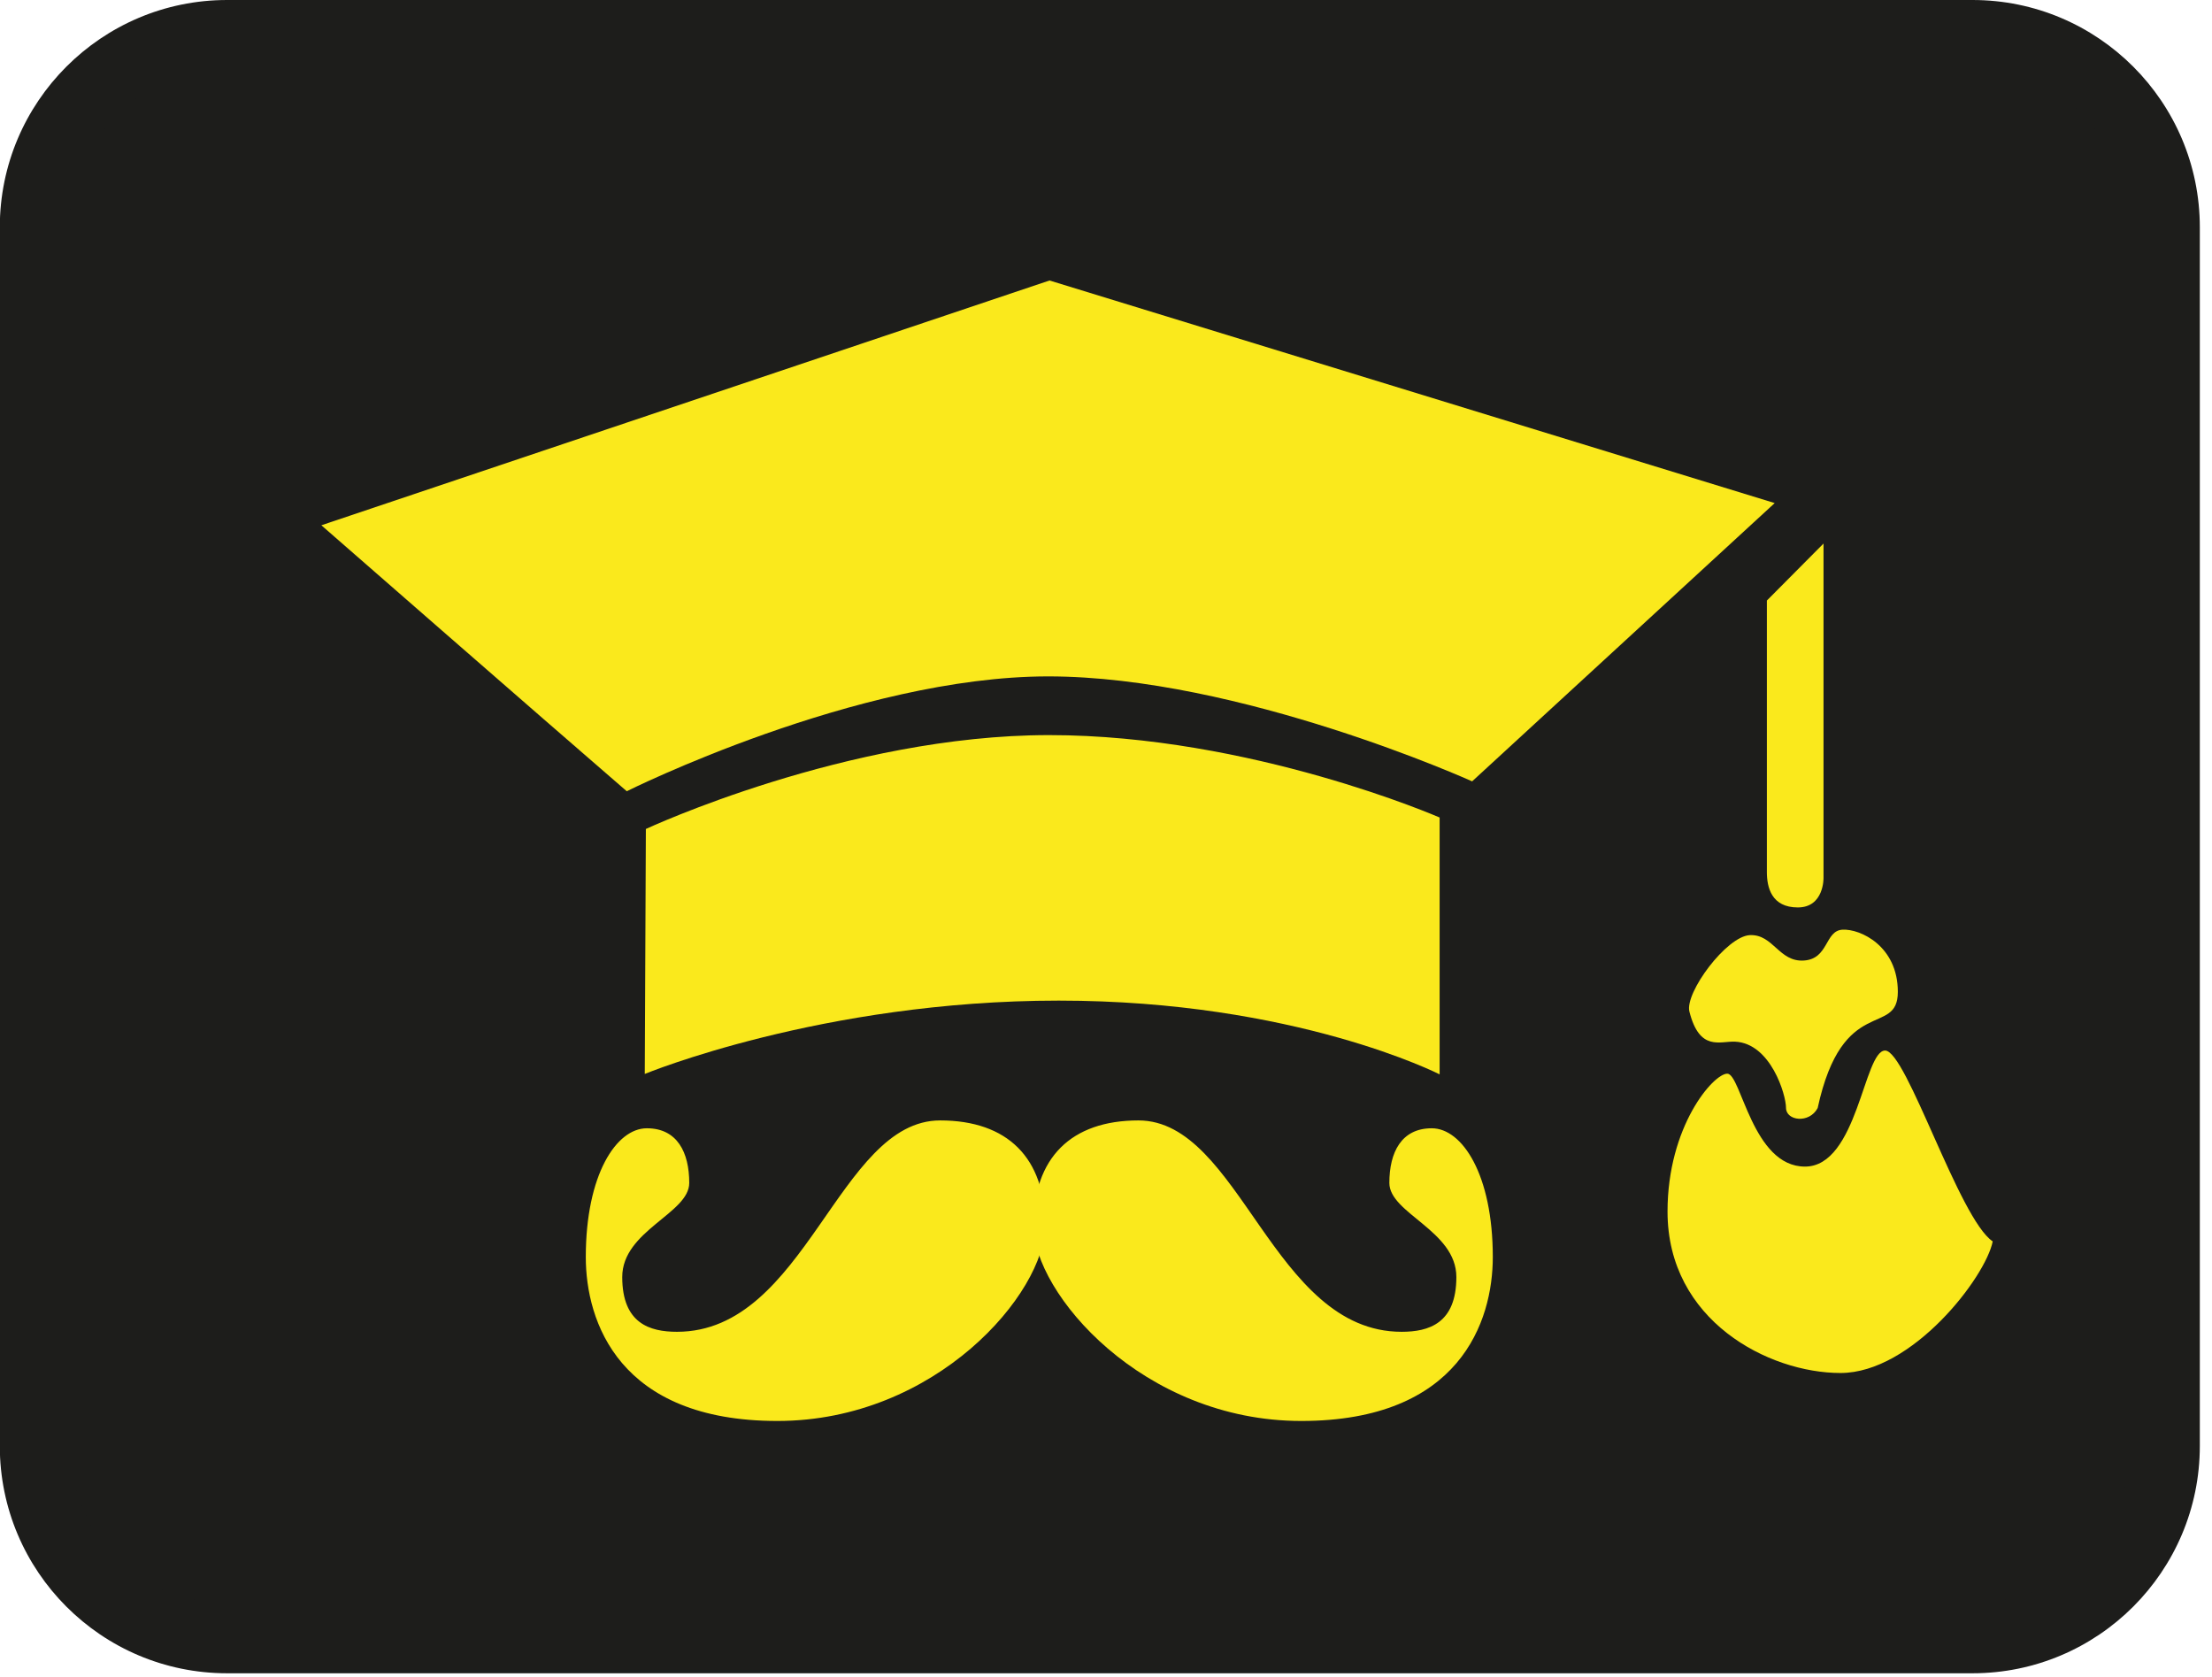
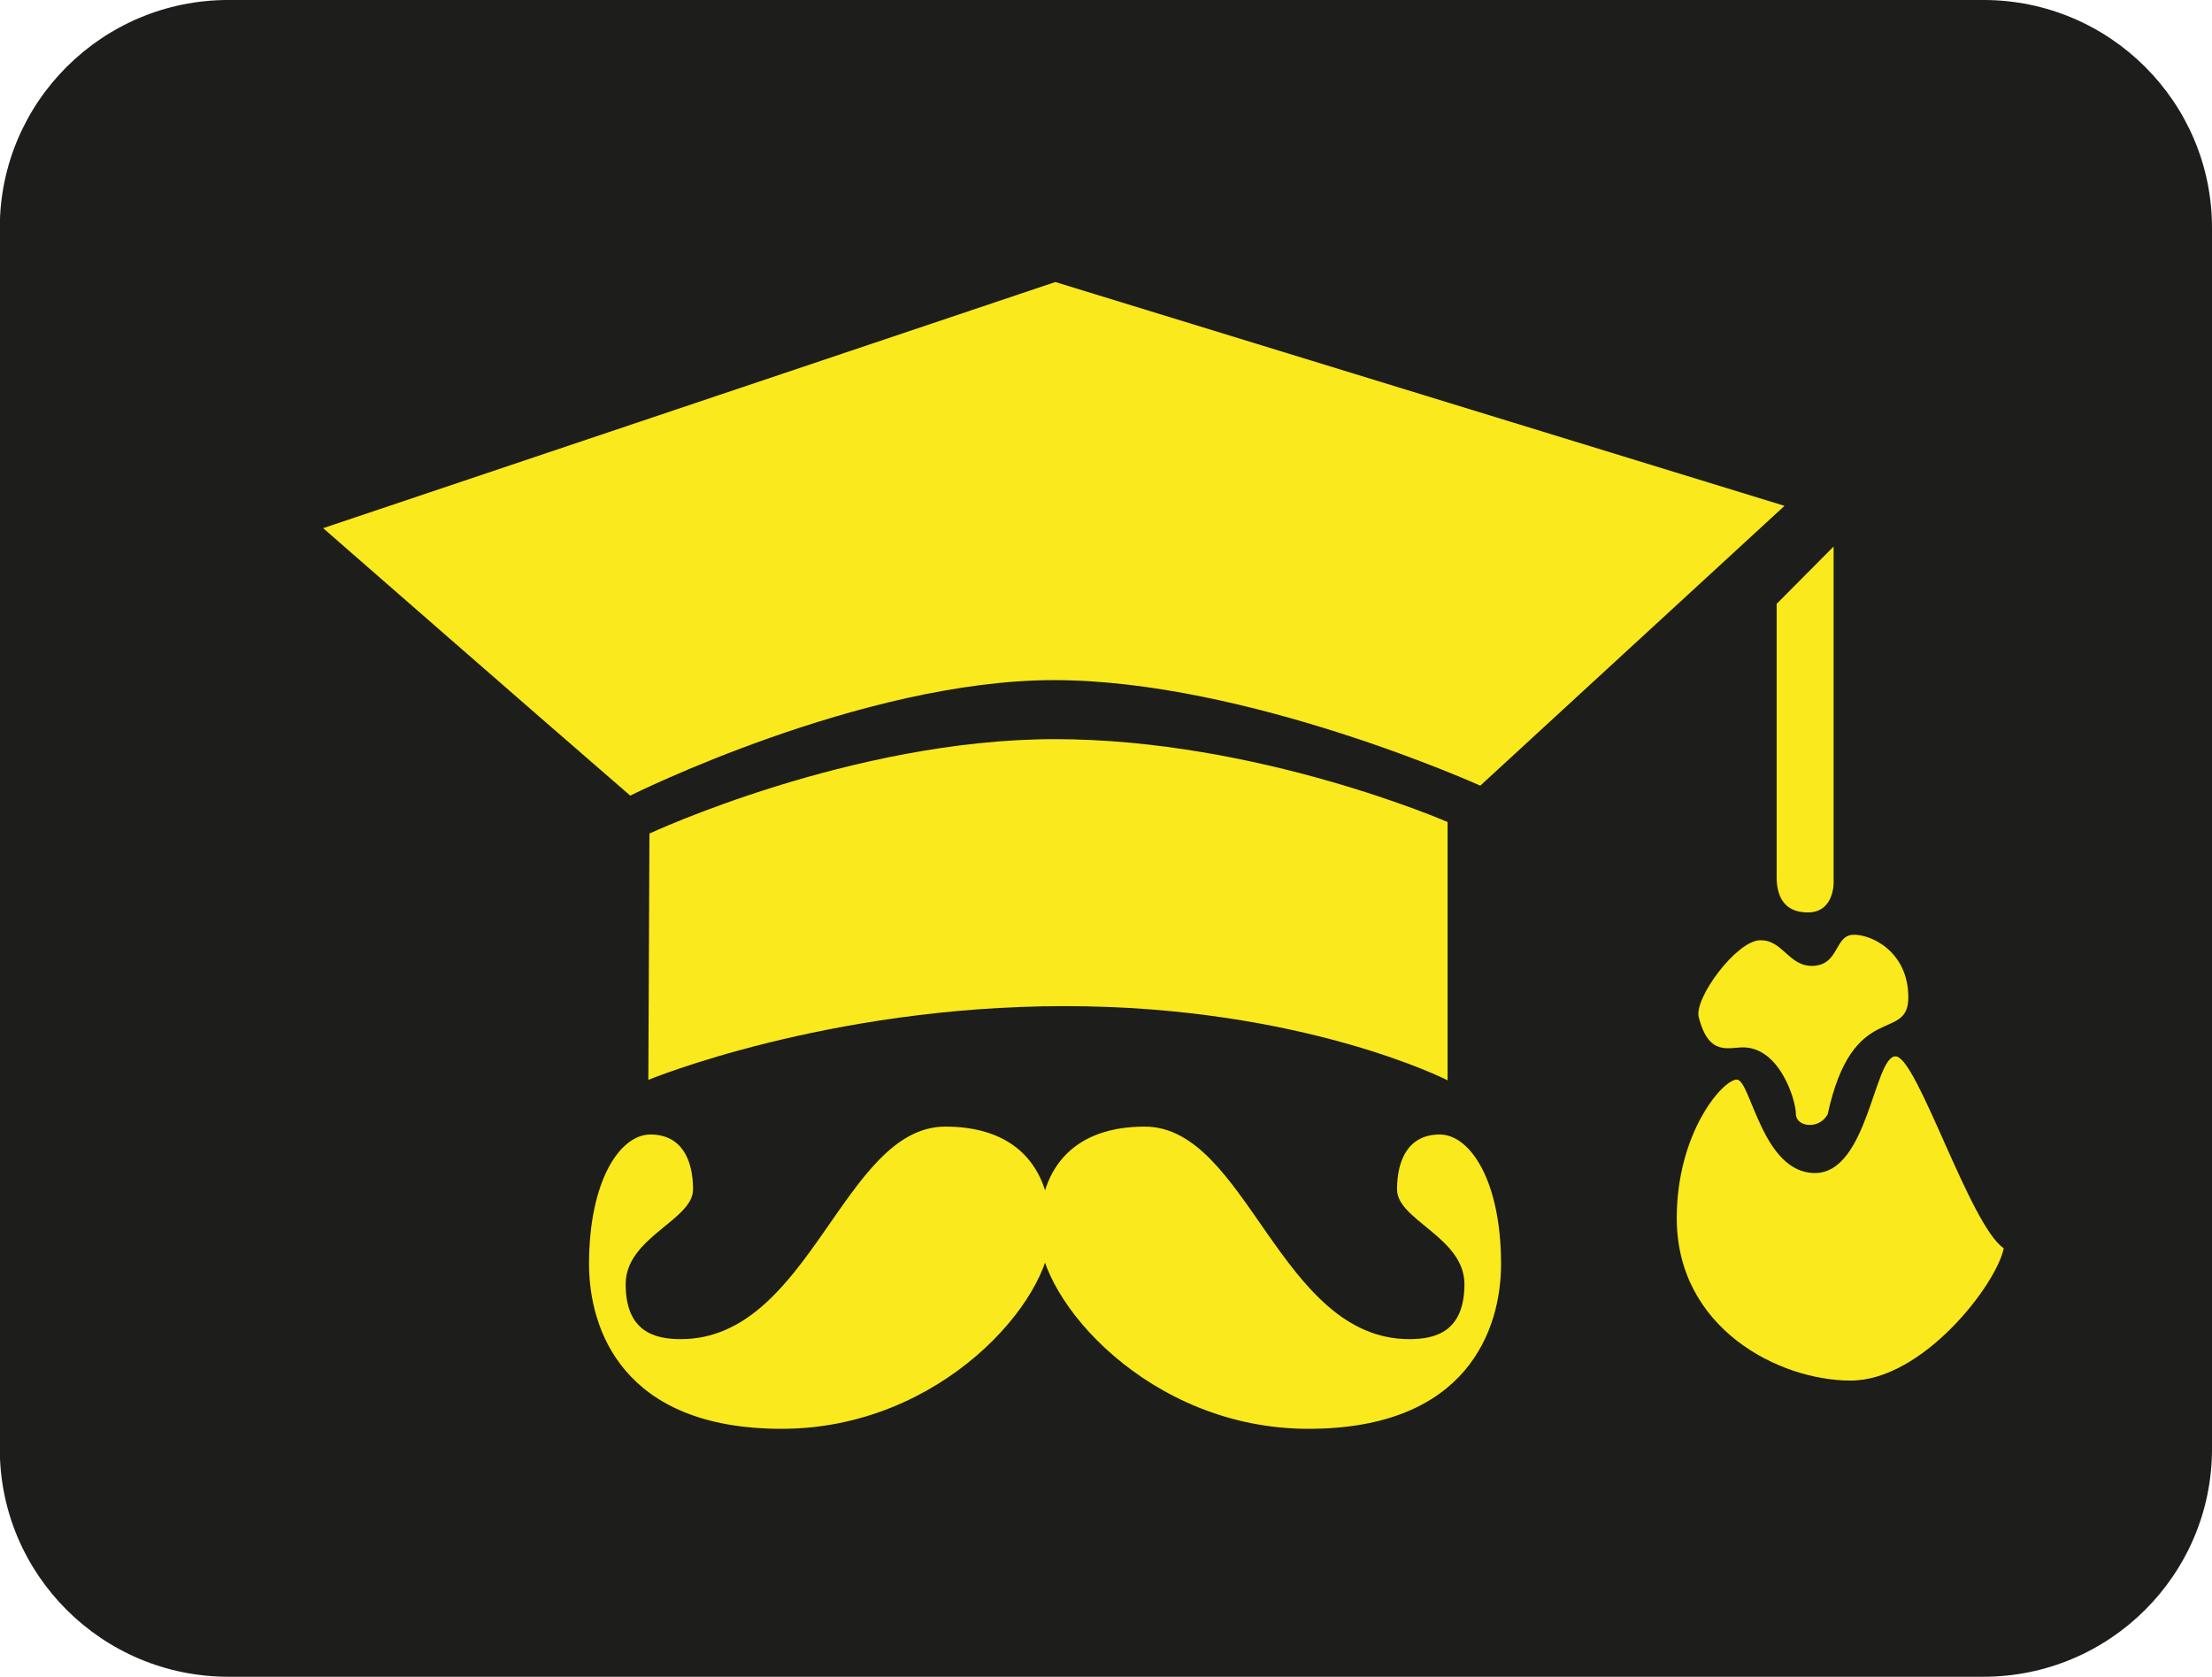
<svg xmlns="http://www.w3.org/2000/svg" clip-rule="evenodd" fill-rule="evenodd" stroke-linejoin="round" stroke-miterlimit="2" viewBox="0 0 95 72">
  <clipPath id="a">
    <path clip-rule="evenodd" d="m372.988 218.897c0-4.56-3.703-8.262-8.263-8.262h-74.961c-4.56 0-8.262 3.702-8.262 8.262v52.326c0 4.56 3.702 8.262 8.262 8.262h74.961c4.56 0 8.263-3.702 8.263-8.262z" />
  </clipPath>
-   <g transform="matrix(.9999969 0 0 1 -280.0096 -209.135)">
+   <g transform="matrix(1.00553 0 0 1.00553 -281.559 -210.292)">
    <path d="m372.988 218.897c0-4.56-3.703-8.262-8.263-8.262h-74.961c-4.56 0-8.262 3.702-8.262 8.262v52.326c0 4.56 3.702 8.262 8.262 8.262h74.961c4.56 0 8.263-3.702 8.263-8.262z" fill="none" />
    <g clip-path="url(#a)">
      <path d="m274.597 206.086h106.366v83.446h-106.366z" fill="#1d1d1b" transform="translate(-.196469)" />
      <g fill="#fae91c" transform="translate(-222.959)">
        <path d="m516.771 231.69 31.273-10.511 31.145 9.558-12.995 11.949s-9.971-4.507-18.206-4.507-18.101 4.932-18.101 4.932c-3.629-3.135-13.116-11.421-13.116-11.421z" />
        <path d="m581.543 232.206v14.744s.029 1.296-1.296 1.296-1.562-.879-1.562-1.562v-11.965z" transform="matrix(.851343 0 0 .974179 86.193 6.26396)" />
        <path d="m575.525 252.571c-.204-.808 1.597-3.24 2.601-3.282 1.003-.042 1.244 1.161 2.317 1.091 1.072-.071.893-1.281 1.656-1.325.762-.043 2.378.7 2.378 2.669s-2.374.059-3.443 4.99c-.359.679-1.36.552-1.36-.012s-.659-2.768-2.187-2.838c-.65-.03-1.524.436-1.962-1.293z" />
        <path d="m574.586 261.159c0-3.663 1.968-5.921 2.566-5.921s1.075 3.99 3.337 3.99c2.261 0 2.525-4.983 3.442-4.983s3.174 7.225 4.621 8.195c-.306 1.542-3.46 5.651-6.538 5.651-3.077 0-7.428-2.243-7.428-6.932z" />
        <path d="m530.708 244.731s8.648-4.031 17.315-4.031 16.775 3.539 16.775 3.539v11.029s-6.199-3.167-16.359-3.167c-10.161 0-17.778 3.149-17.778 3.149z" />
        <path d="m528.128 263.113c0-3.544 1.316-5.53 2.621-5.53 1.306 0 1.822 1.035 1.822 2.347s-2.878 2.044-2.878 4.041c0 1.996 1.188 2.351 2.351 2.351 5.544 0 6.929-9.076 11.303-9.076 2.892 0 4.511 1.608 4.511 4.512s-4.692 8.393-11.503 8.393-8.227-4.278-8.227-7.038z" />
        <path d="m528.128 263.113c0-3.544 1.316-5.53 2.621-5.53 1.306 0 1.822 1.035 1.822 2.347s-2.878 2.044-2.878 4.041c0 1.996 1.188 2.351 2.351 2.351 5.544 0 6.929-9.076 11.303-9.076 2.892 0 4.511 1.608 4.511 4.512s-4.692 8.393-11.503 8.393-8.227-4.278-8.227-7.038z" transform="matrix(-1 0 0 1 1095.21 0)" />
      </g>
    </g>
-     <path d="m374.488 218.897c0-5.387-4.375-9.762-9.763-9.762h-74.961c-5.388 0-9.762 4.375-9.762 9.762v52.326c0 5.388 4.374 9.762 9.762 9.762h74.961c5.388 0 9.763-4.374 9.763-9.762zm-3 0v52.326c0 3.733-3.03 6.762-6.763 6.762h-74.961c-3.732 0-6.762-3.029-6.762-6.762v-52.326c0-3.732 3.03-6.762 6.762-6.762h74.961c3.733 0 6.763 3.03 6.763 6.762z" fill="#1d1d1b" />
+     <path d="m374.488 218.897c0-5.387-4.375-9.762-9.763-9.762h-74.961c-5.388 0-9.762 4.375-9.762 9.762v52.326c0 5.388 4.374 9.762 9.762 9.762h74.961c5.388 0 9.763-4.374 9.763-9.762zm-3 0v52.326c0 3.733-3.03 6.762-6.763 6.762h-74.961c-3.732 0-6.762-3.029-6.762-6.762v-52.326c0-3.732 3.03-6.762 6.762-6.762h74.961c3.733 0 6.763 3.03 6.763 6.762z" fill="#1d1d1b" transform="matrix(1 0 0 .996574 0 .7164)" />
  </g>
</svg>
